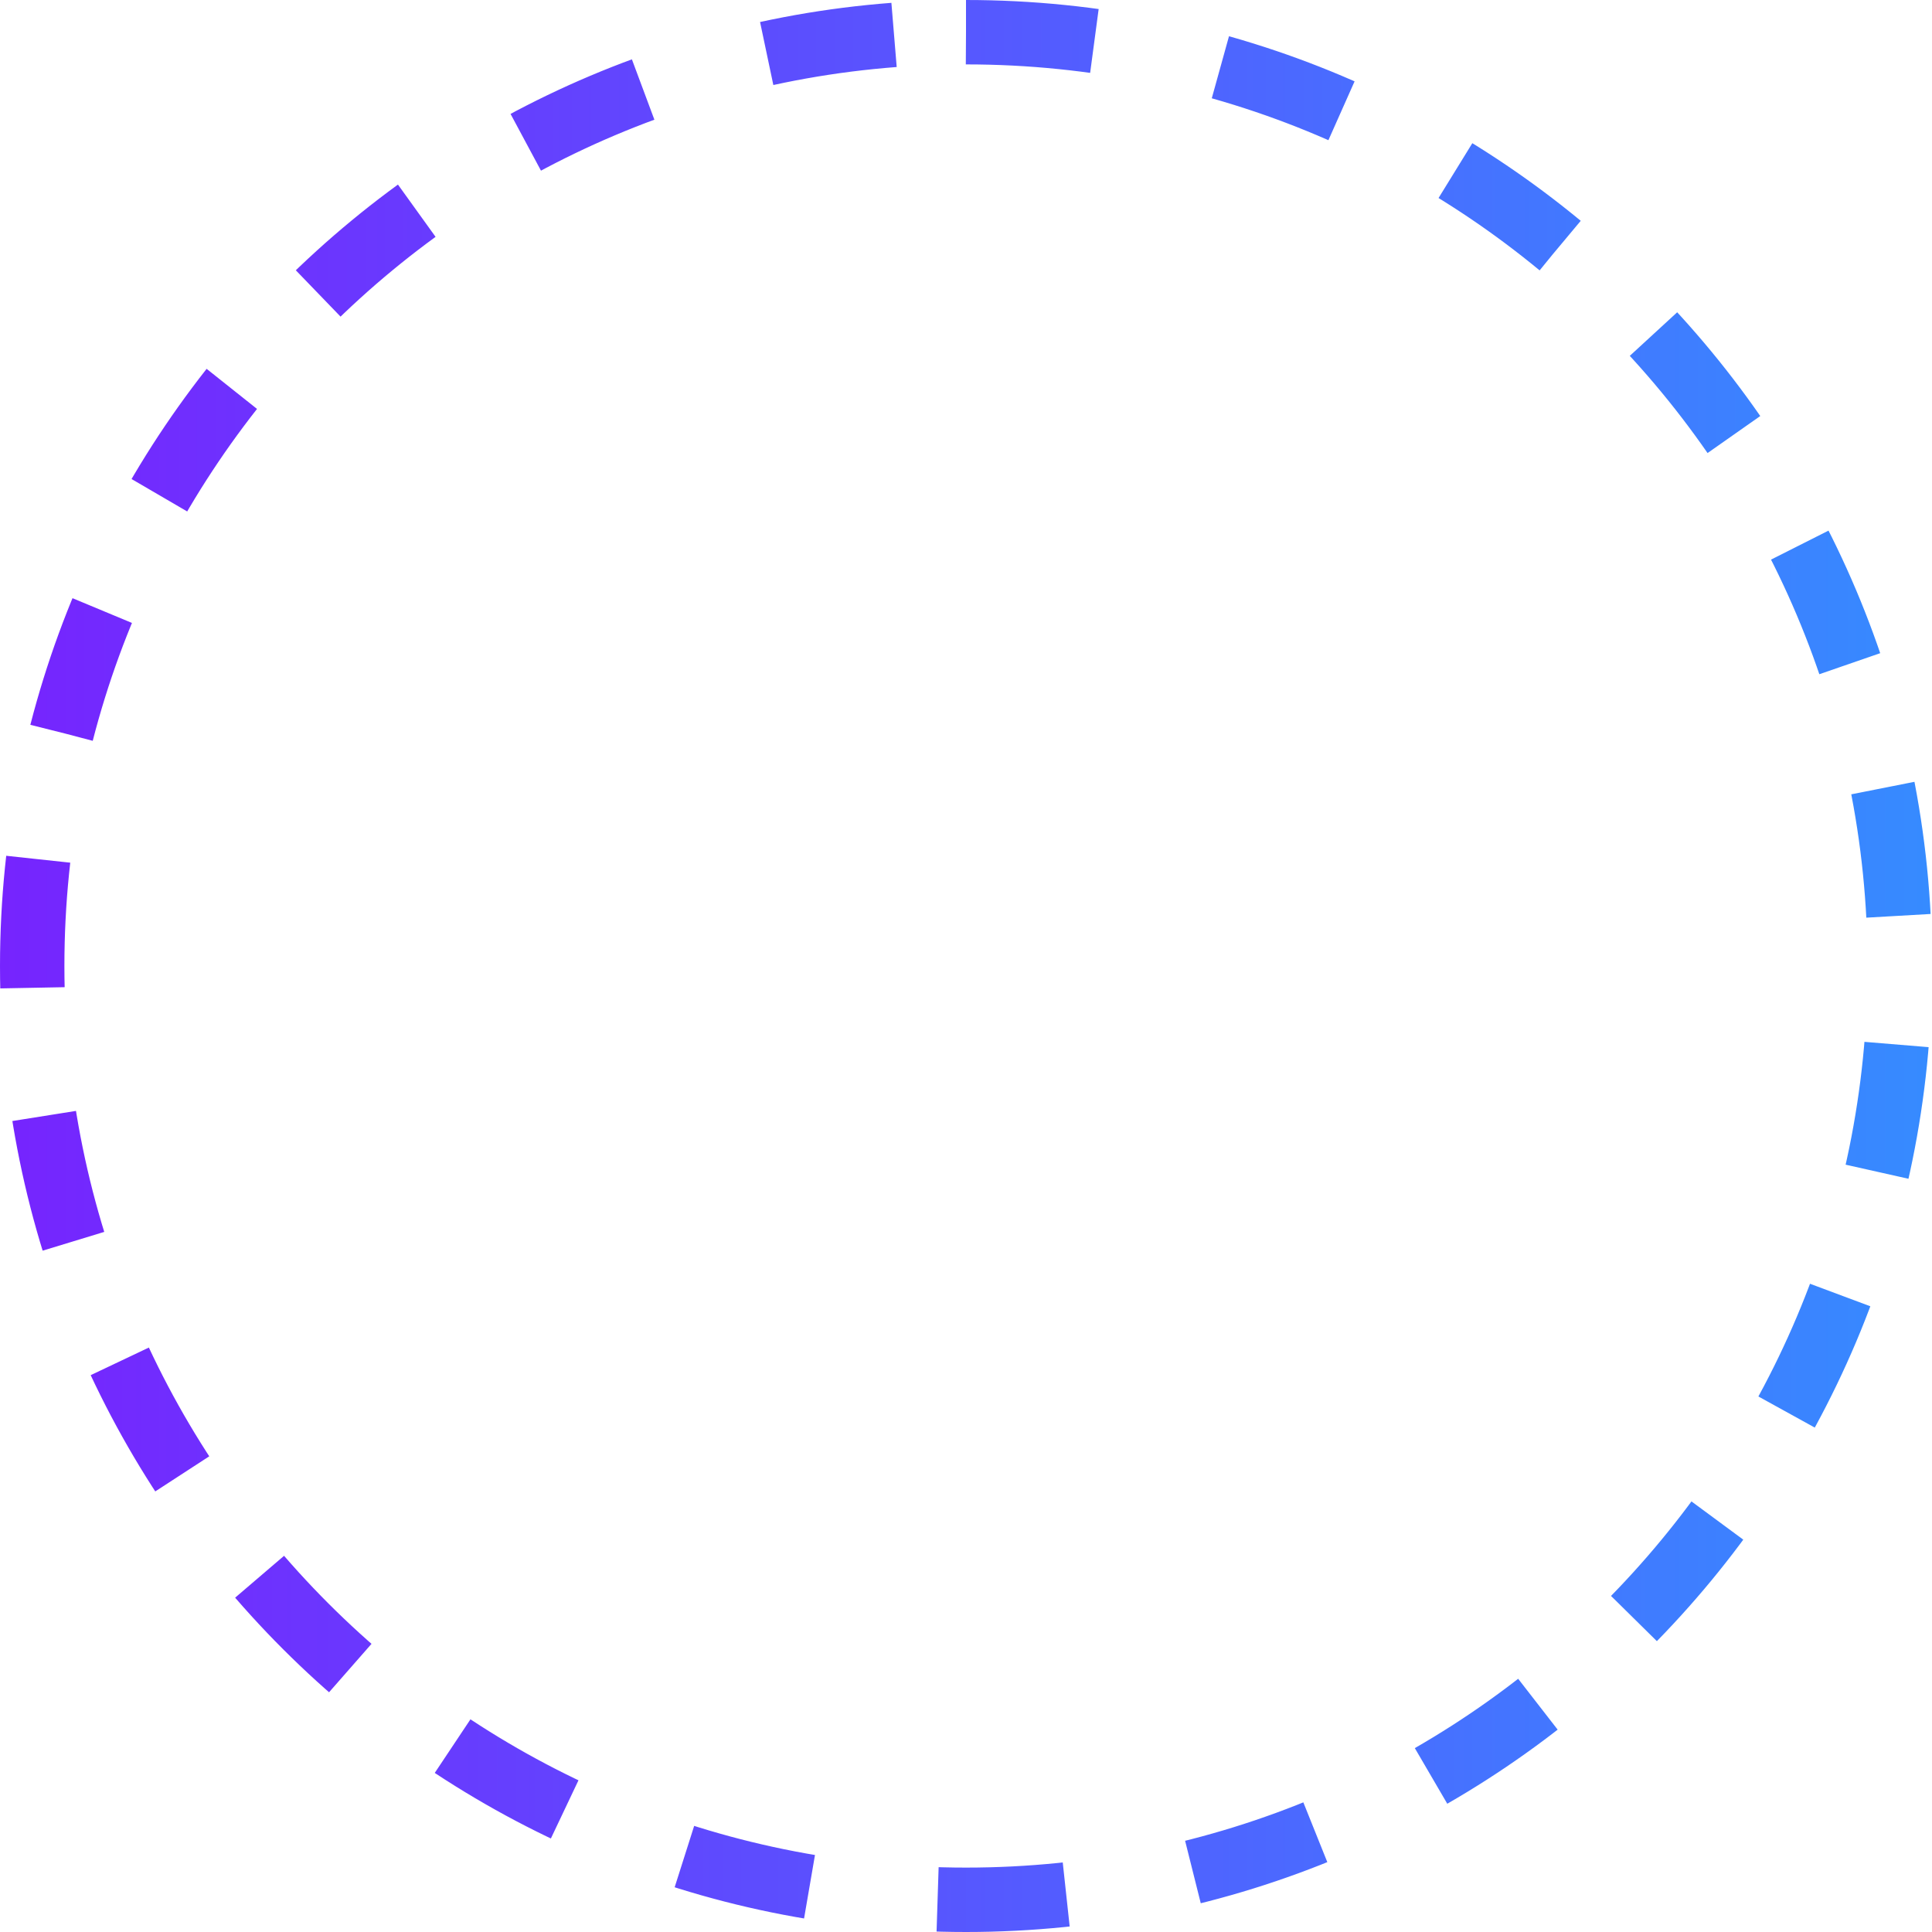
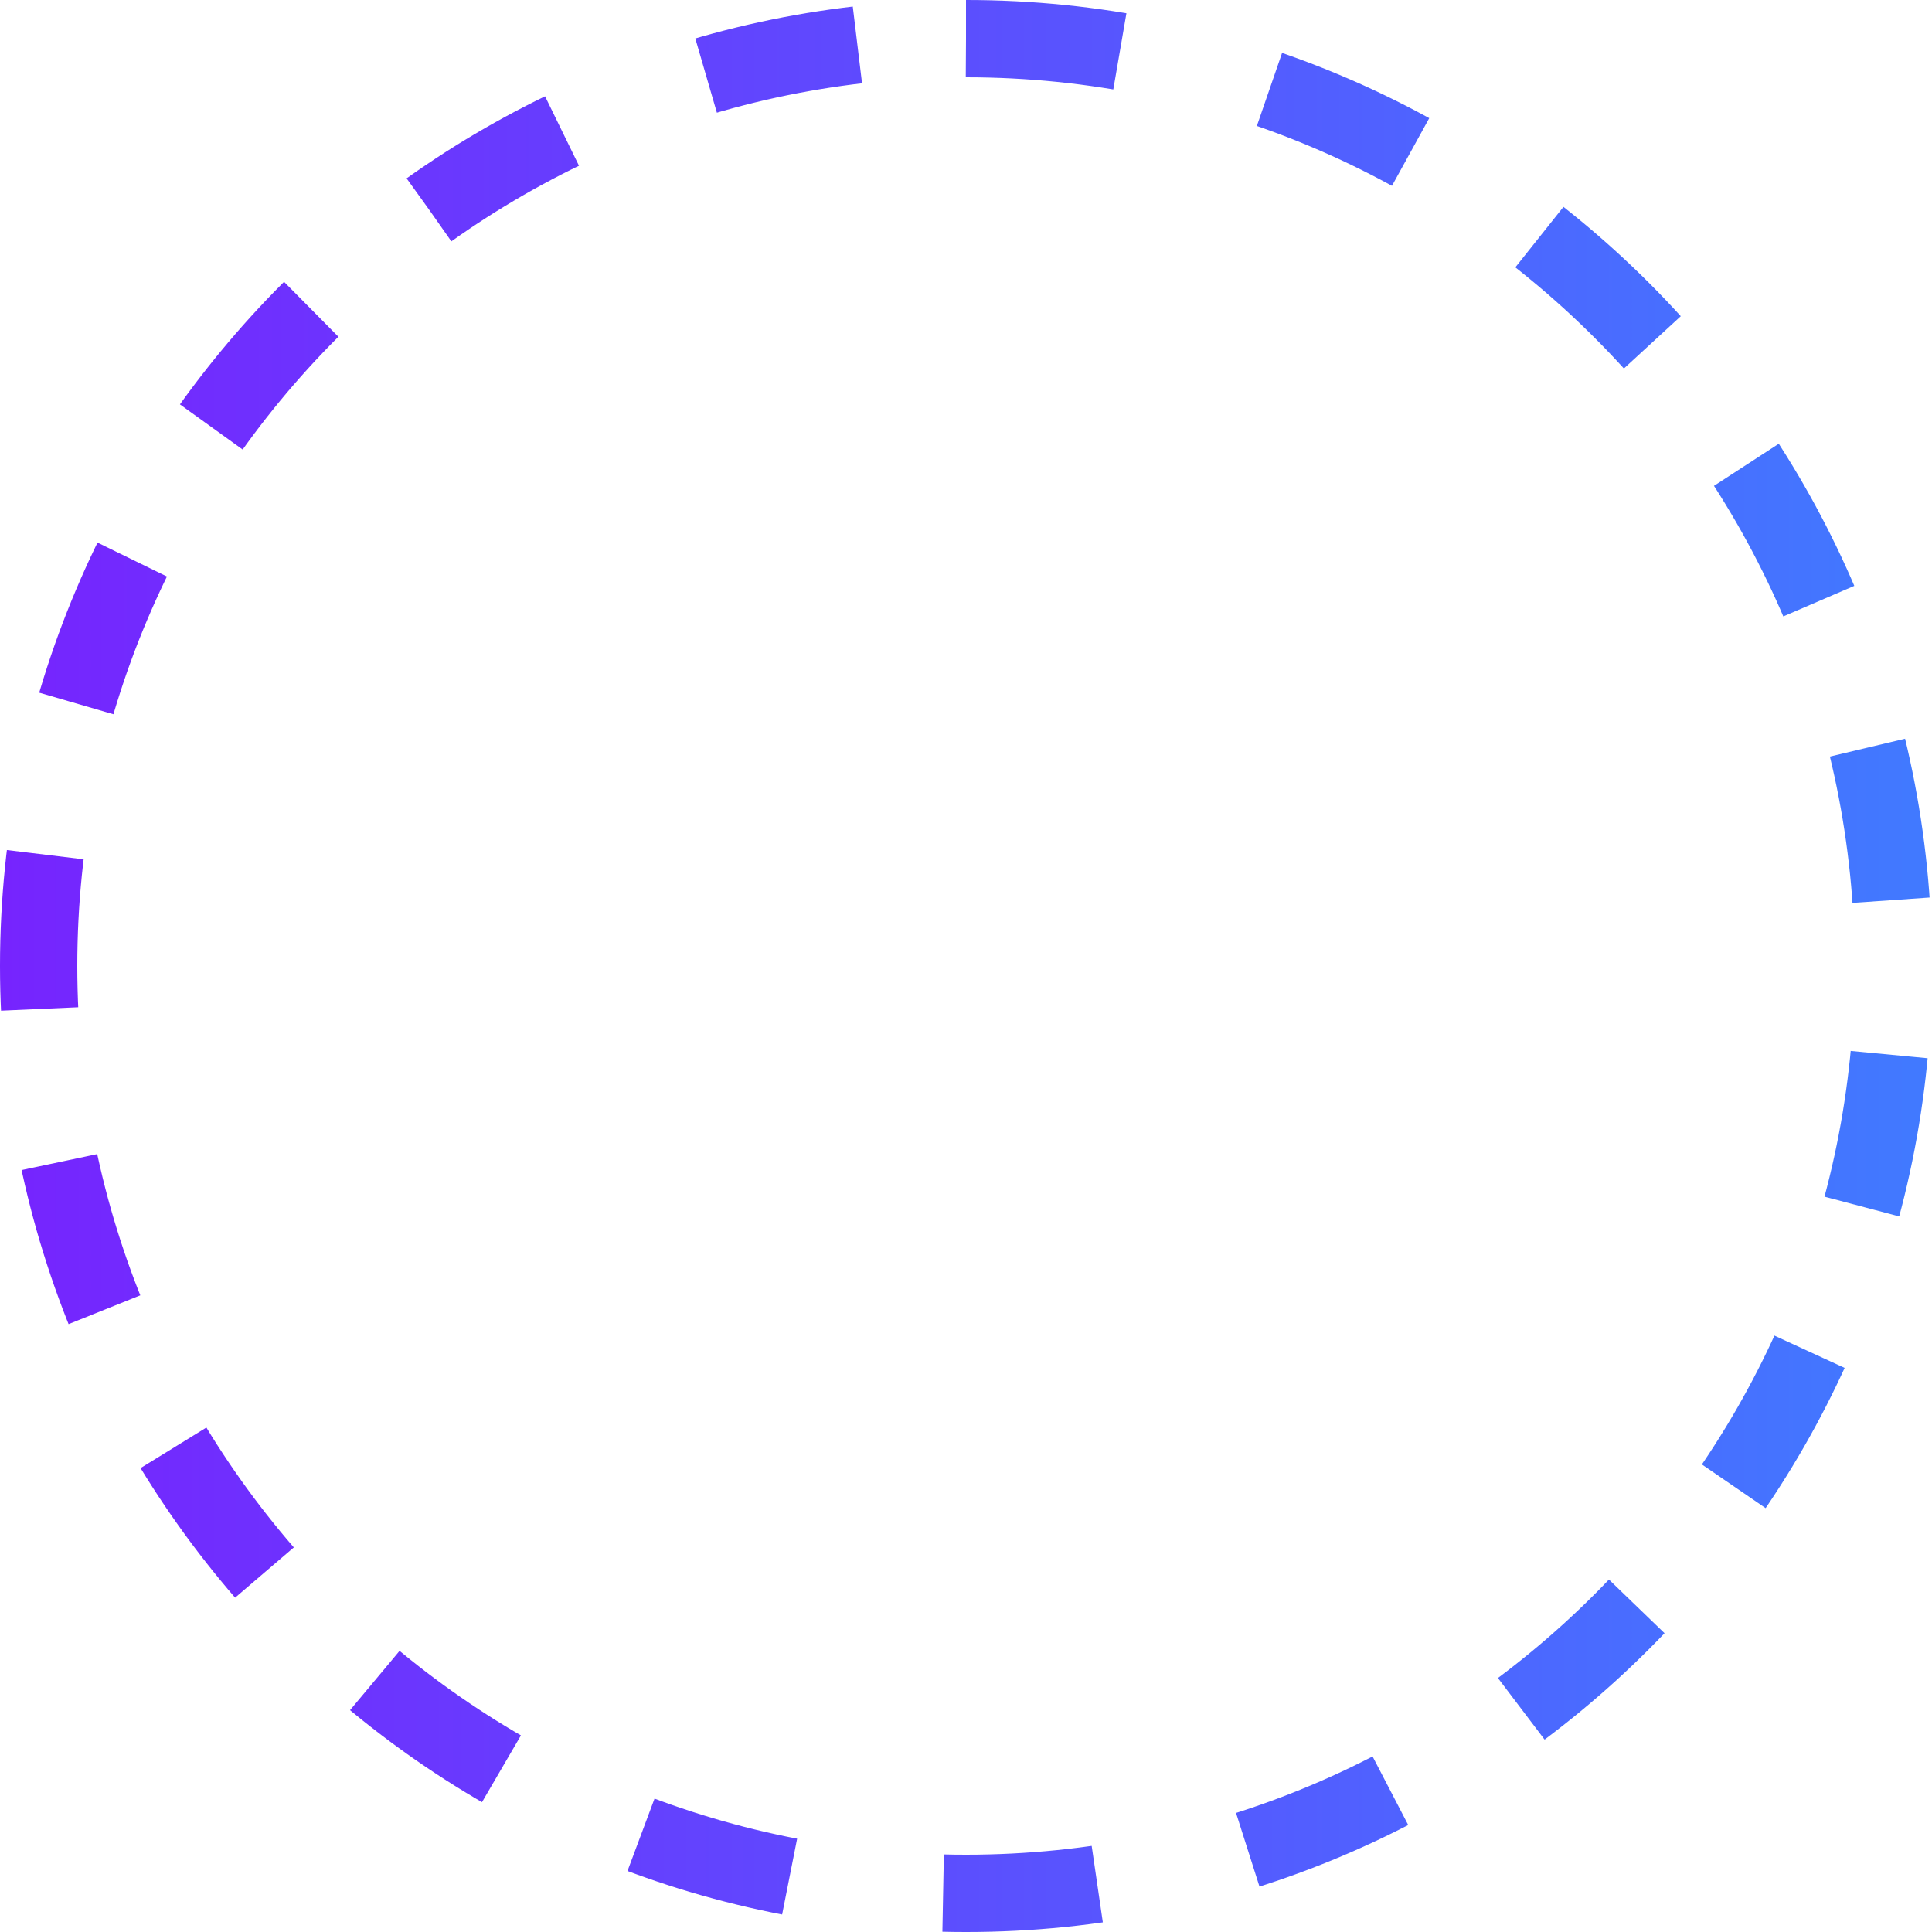
- <svg xmlns="http://www.w3.org/2000/svg" width="60" height="60" viewBox="0 0 60 60" fill="none">
-   <rect x="1" y="1" width="58" height="58" rx="29" stroke="url(#paint0_linear_62_766)" stroke-width="2" stroke-dasharray="4 4" />
+ <svg xmlns="http://www.w3.org/2000/svg" width="50" height="50" viewBox="0 0 50 50" fill="none">
+   <rect x="1" y="1" width="48" height="48" rx="24" stroke="url(#paint0_linear_62_766)" stroke-width="2" stroke-dasharray="4 4" />
  <defs>
    <linearGradient id="paint0_linear_62_766" x1="-2.66587e-07" y1="30.492" x2="60" y2="30.492" gradientUnits="userSpaceOnUse">
      <stop stop-color="#7624FE" />
      <stop offset="1" stop-color="#368BFF" />
    </linearGradient>
  </defs>
</svg>
